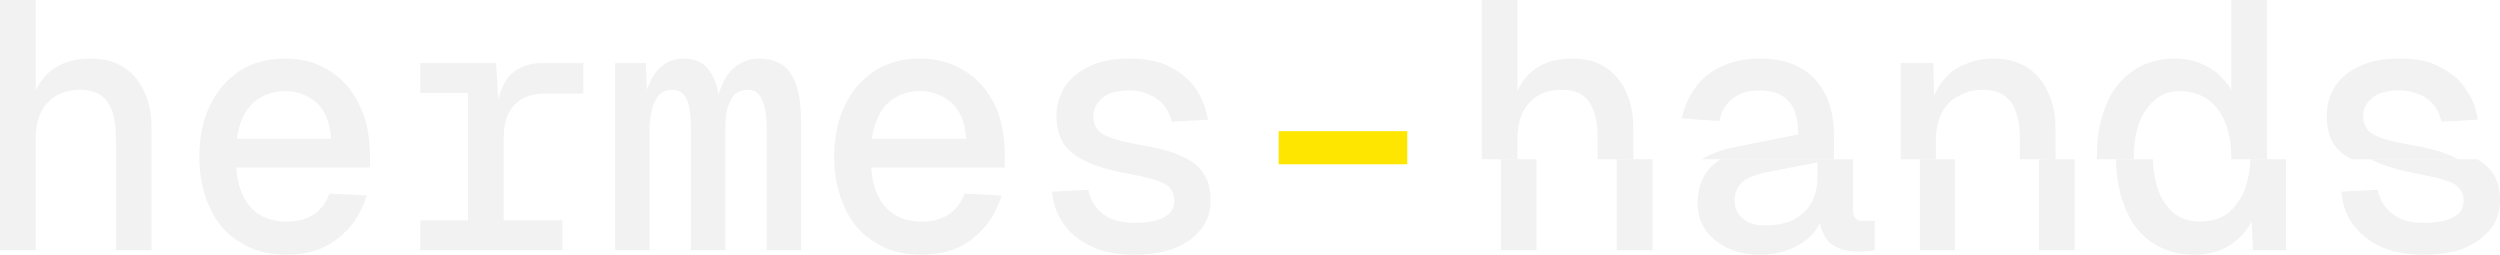
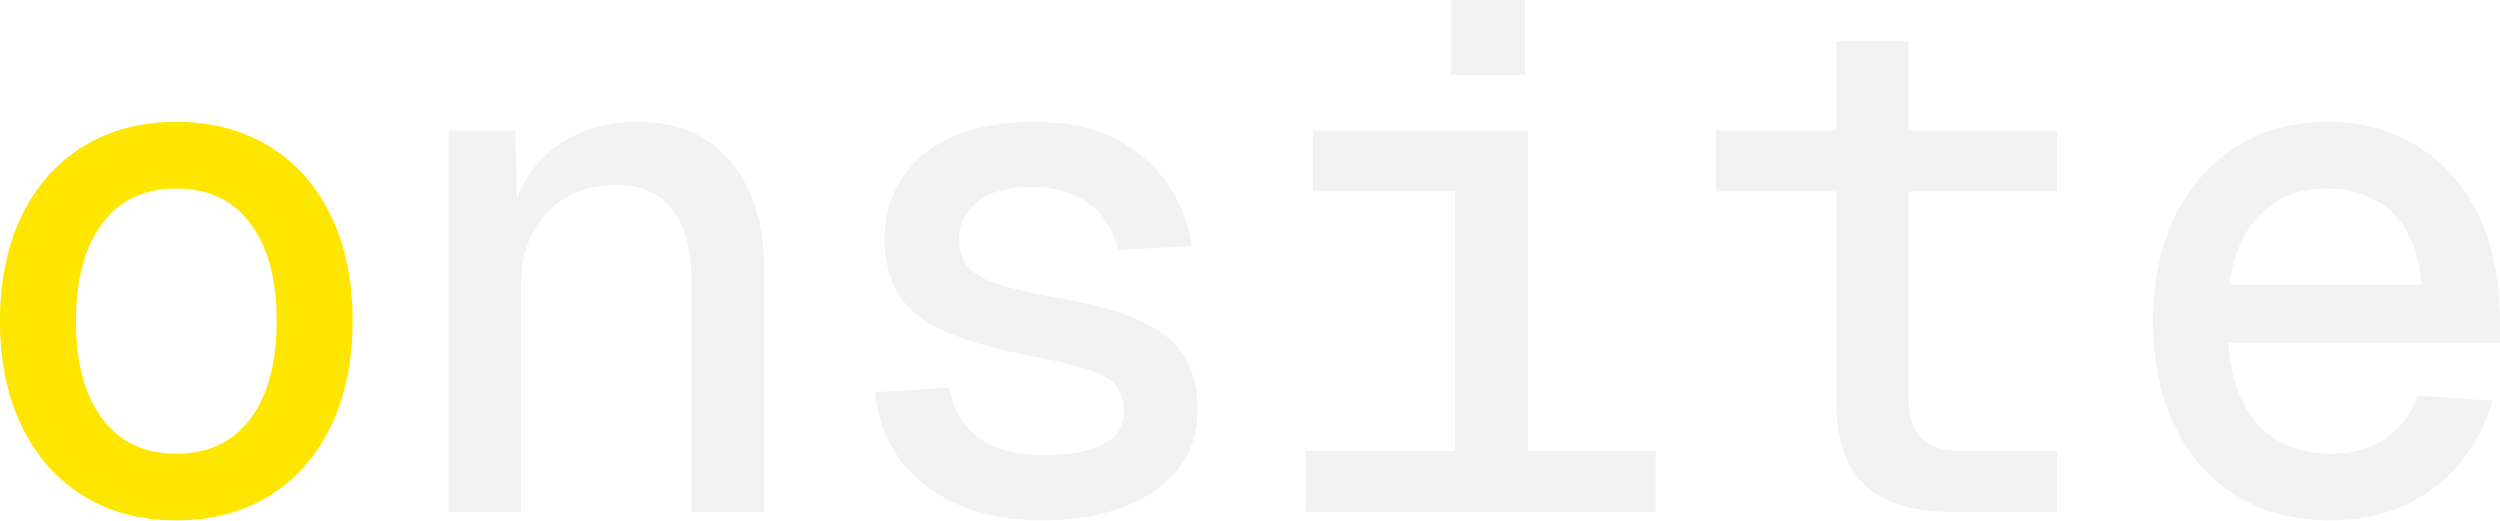
- <svg xmlns="http://www.w3.org/2000/svg" viewBox="0 0 392.6 40" role="img">
-   <defs>
-     <g id="hands">
-       <path d="M232.7 39.3L232.7 0L238.3 0L238.3 16.3L237.7 16.1           C238.1 14.5 238.7 13.2 239.6 12.2C240.5 11.1 241.6 10.4 242.8 9.9           C244.1 9.4 245.5 9.2 247 9.2C249.1 9.2 250.8 9.7 252.2 10.6           C253.6 11.6 254.7 12.9 255.4 14.5C256.2 16.2 256.5 18.2 256.5 20.3           L256.5 39.3L250.9 39.3L250.9 21.8C250.9 19.1 250.4 17.2 249.5 15.9           C248.6 14.7 247.2 14.1 245.3 14.1C243.2 14.1 241.5 14.7 240.2 16.1           C238.9 17.4 238.3 19.4 238.3 21.9L238.3 39.3ZM232.7 39.3" />
-       <path d="M273.4 40C271.6 40 269.9 39.7 268.4 39           C266.9 38.3 265.8 37.4 264.9 36.2C264 35 263.6 33.5 263.6 31.9           C263.6 29.4 264.4 27.4 265.9 26C267.4 24.6 269.8 23.6 272.9 23           L282.4 21.1C282.4 18.8 281.9 17 280.9 15.9           C279.9 14.8 278.4 14.2 276.4 14.2C274.6 14.2 273.1 14.6 272.1 15.5           C271 16.3 270.3 17.5 270 19L264.1 18.6           C264.7 15.8 266 13.5 268.1 11.8C270.3 10.1 273 9.2 276.4 9.2           C280.2 9.2 283 10.3 285 12.4C287 14.6 288 17.5 288 21.3L288 32.9           C288 33.6 288.1 34 288.4 34.3C288.7 34.6 289.1 34.7 289.7 34.7           L291.4 34.7L291.4 39.3C291.1 39.4 290.8 39.4 290.3 39.4           C289.8 39.5 289.3 39.5 288.8 39.5C287.5 39.5 286.4 39.3 285.4 38.8           C284.5 38.4 283.8 37.7 283.4 36.8C282.9 35.8 282.6 34.6 282.6 33.2           L283.4 33.2C283.2 34.5 282.6 35.6 281.7 36.7           C280.8 37.7 279.6 38.5 278.2 39.1C276.7 39.7 275.1 40 273.4 40Z           M274.2 35.4C276 35.4 277.5 35.1 278.7 34.5           C279.9 33.8 280.9 32.9 281.5 31.8C282.1 30.7 282.4 29.3 282.4 27.8           L282.4 25.5L274.2 27.1C272.4 27.5 271.2 28 270.5 28.7           C269.8 29.4 269.4 30.3 269.4 31.5C269.4 32.7 269.8 33.6 270.7 34.3           C271.5 35.1 272.7 35.4 274.2 35.4ZM274.2 35.4" />
-       <path d="M298.5 39.3L298.5 9.9L303.6 9.9L303.8 17.6L303.2 17.1           C303.5 15.3 304.2 13.8 305.1 12.7C306.1 11.5 307.2 10.6 308.6 10.1           C310 9.5 311.4 9.2 313 9.2C315.2 9.2 317 9.7 318.5 10.7           C319.9 11.6 321 13 321.7 14.7C322.5 16.3 322.8 18.2 322.8 20.3           L322.8 39.3L317.2 39.3L317.2 21.8C317.2 19.2 316.7 17.3 315.8 16           C314.8 14.7 313.3 14.1 311.4 14.1C310 14.1 308.8 14.4 307.7 15           C306.6 15.5 305.7 16.4 305 17.6C304.4 18.8 304 20.2 304 21.9           L304 39.3ZM298.5 39.3" />
-       <path d="M341.6 40C339 40 336.9 39.4 335 38.1           C333.2 36.9 331.7 35.1 330.8 32.8C329.8 30.5 329.3 27.8 329.3 24.6           C329.3 21.4 329.8 18.7 330.8 16.4C331.7 14.1 333.2 12.3 335 11.1           C336.9 9.8 339 9.2 341.6 9.2C343.2 9.2 344.6 9.5 345.9 10.1           C347.2 10.7 348.3 11.4 349.1 12.4C350 13.3 350.6 14.3 350.9 15.3           L350.4 16.5L350.4 0L356 0L356 39.3L350.8 39.3L350.5 32.3           L351.2 33.2C350.8 34.6 350.1 35.8 349.2 36.8           C348.3 37.8 347.2 38.6 345.9 39.2C344.6 39.7 343.2 40 341.6 40Z           M342.5 34.8C344.1 34.8 345.5 34.4 346.7 33.6           C347.8 32.8 348.7 31.6 349.4 30.1C350 28.5 350.4 26.7 350.4 24.6           C350.4 22.4 350 20.6 349.4 19.1C348.7 17.5 347.8 16.4 346.7 15.6           C345.5 14.8 344 14.3 342.4 14.3C340.1 14.3 338.4 15.3 337.1 17.1           C335.8 18.9 335.1 21.4 335.1 24.6C335.1 27.8 335.8 30.3 337.1 32.1           C338.4 33.9 340.2 34.8 342.5 34.8ZM342.5 34.8" />
-       <path d="M377.6 40C374.9 40 372.7 39.6 370.8 38.7           C368.9 37.8 367.5 36.6 366.4 35.1C365.4 33.6 364.8 31.9 364.7 30.1           L370.4 29.8C370.7 31.3 371.4 32.6 372.6 33.5           C373.8 34.5 375.4 35 377.6 35C379.7 35 381.2 34.7 382.3 34.1           C383.3 33.6 383.9 32.7 383.9 31.5C383.9 30.8 383.7 30.2 383.3 29.7           C383 29.2 382.3 28.7 381.2 28.4C380.2 28 378.7 27.7 376.8 27.3           C373.9 26.8 371.6 26.1 369.9 25.3C368.3 24.6 367.1 23.6 366.4 22.5           C365.7 21.3 365.4 19.9 365.4 18.2C365.4 16.5 365.8 15 366.7 13.6           C367.5 12.3 368.8 11.2 370.5 10.4C372.2 9.6 374.3 9.2 376.8 9.2           C379.5 9.2 381.6 9.6 383.3 10.6C385 11.5 386.4 12.6 387.3 14.1           C388.3 15.5 388.9 17.1 389.1 18.8L383.4 19.1           C383.2 18.2 382.8 17.3 382.3 16.6C381.7 15.9 381 15.3 380.1 14.9           C379.1 14.5 378.1 14.2 376.8 14.2C374.9 14.2 373.4 14.6 372.5 15.4           C371.6 16.2 371.1 17.1 371.1 18.2C371.1 19.1 371.4 19.8 371.8 20.4           C372.2 20.9 373 21.3 374 21.7C375.1 22 376.5 22.4 378.2 22.7           C381.2 23.2 383.5 23.8 385.2 24.6C386.8 25.3 387.9 26.3 388.6 27.4           C389.3 28.5 389.6 29.8 389.6 31.5C389.6 33.2 389.1 34.8 388.1 36           C387 37.3 385.6 38.3 383.9 39C382.1 39.7 380 40 377.6 40ZM377.6 40" />
-     </g>
-     <clipPath id="top">
-       <rect width="392.6" height="25" />
-     </clipPath>
-     <clipPath id="foot">
-       <rect y="25" width="392.6" height="15" />
-     </clipPath>
-   </defs>
-   <g fill="#f2f2f2">
-     <path d="M0 39.3L0 0L5.6 0L5.6 16.3L5 16.1C5.4 14.5 6 13.2 6.9 12.2         C7.8 11.1 8.9 10.4 10.1 9.9C11.4 9.4 12.8 9.2 14.3 9.2         C16.4 9.2 18.1 9.7 19.5 10.6C21 11.6 22 12.9 22.7 14.5         C23.5 16.2 23.8 18.2 23.8 20.3L23.8 39.3L18.2 39.3L18.2 21.8         C18.2 19.1 17.8 17.2 16.8 15.9C15.9 14.7 14.5 14.1 12.6 14.1         C10.5 14.1 8.8 14.7 7.5 16.1C6.2 17.4 5.6 19.4 5.6 21.9L5.6 39.3Z         M0 39.3" />
-     <path d="M45 40C42.2 40 39.8 39.4 37.8 38.1C35.7 36.9 34.1 35.1 33 32.7         C31.9 30.4 31.3 27.7 31.3 24.6C31.3 21.5 31.9 18.8 33 16.5         C34.1 14.2 35.7 12.4 37.7 11.1C39.7 9.8 42.1 9.2 44.8 9.2         C47.4 9.2 49.7 9.8 51.7 11.1C53.7 12.3 55.3 14.1 56.4 16.4         C57.6 18.7 58.1 21.5 58.1 24.7L58.1 26.3L37.1 26.3         C37.3 29.1 38.1 31.2 39.5 32.7C40.9 34.1 42.7 34.8 45 34.8         C46.8 34.8 48.2 34.4 49.4 33.6C50.5 32.8 51.3 31.7 51.7 30.4         L57.6 30.7C56.7 33.6 55.2 35.8 53 37.5C50.8 39.2 48.2 40 45 40Z         M37.2 21.8L52 21.8C51.8 19.3 51.1 17.4 49.8 16.2         C48.4 15 46.8 14.3 44.8 14.3C42.7 14.3 41 15 39.7 16.2         C38.4 17.5 37.5 19.3 37.2 21.8ZM37.2 21.8" />
-     <path d="M66 39.3L66 34.6L76 34.6L73.5 37.2L73.5 12L76 14.6L66 14.6L66 9.9         L77.9 9.9L78.4 18.1L77.9 17.7C78.2 15.1 78.9 13.1 80.1 11.8         C81.4 10.5 83.1 9.9 85.3 9.9L91.6 9.9L91.6 14.7L85.5 14.7         C84.1 14.7 83 15 82 15.5C81 16.1 80.3 16.9 79.8 17.9         C79.3 19 79.1 20.3 79.1 21.8L79.1 37.2L76.5 34.6L88.3 34.6L88.3 39.3         ZM66 39.3" />
-     <path d="M96.6 39.3L96.6 9.9L101.4 9.9L101.7 16.5L101.1 16.3         C101.4 14.1 102.2 12.3 103.2 11.1C104.3 9.8 105.7 9.2 107.4 9.2         C109.1 9.2 110.5 9.8 111.4 11.1C112.3 12.3 112.9 14.2 113.1 16.7         L112.5 16.7C112.8 14.3 113.6 12.5 114.7 11.2         C115.9 9.9 117.4 9.2 119.2 9.2C121.5 9.2 123.2 10 124.2 11.6         C125.3 13.2 125.8 15.8 125.8 19.4L125.8 39.3L120.4 39.3L120.4 20.4         C120.4 18 120.1 16.4 119.6 15.5C119.1 14.5 118.4 14.1 117.3 14.1         C116.7 14.1 116.1 14.3 115.5 14.7C115 15.2 114.6 15.9 114.3 16.8         C114 17.8 113.9 19 113.9 20.5L113.9 39.3L108.5 39.3L108.5 20.4         C108.5 18.1 108.3 16.5 107.8 15.5C107.4 14.6 106.6 14.1 105.5 14.1         C104.8 14.1 104.2 14.3 103.7 14.7C103.2 15.2 102.8 15.9 102.5 16.8         C102.2 17.8 102 19 102 20.5L102 39.3ZM96.6 39.3" />
-     <path d="M144.7 40C141.9 40 139.5 39.4 137.5 38.1         C135.4 36.9 133.8 35.1 132.7 32.7C131.6 30.4 131 27.7 131 24.6         C131 21.5 131.6 18.8 132.7 16.5C133.8 14.2 135.4 12.4 137.4 11.1         C139.4 9.8 141.8 9.2 144.5 9.2C147.1 9.2 149.4 9.8 151.4 11.1         C153.5 12.3 155 14.1 156.2 16.4C157.3 18.7 157.8 21.5 157.8 24.7         L157.8 26.3L136.8 26.3C137 29.1 137.8 31.2 139.2 32.7         C140.6 34.1 142.4 34.8 144.8 34.8C146.5 34.8 147.9 34.4 149.1 33.6         C150.2 32.8 151 31.7 151.5 30.4L157.3 30.7         C156.4 33.6 154.9 35.8 152.7 37.5C150.6 39.2 147.9 40 144.7 40Z         M136.9 21.8L151.7 21.8C151.6 19.3 150.8 17.4 149.5 16.2         C148.1 15 146.5 14.3 144.5 14.3C142.4 14.3 140.7 15 139.4 16.2         C138.1 17.5 137.3 19.3 136.9 21.8ZM136.9 21.8" />
-     <path d="M178.1 40C175.5 40 173.2 39.6 171.4 38.7         C169.5 37.8 168 36.6 167 35.1C165.9 33.6 165.4 31.9 165.2 30.1         L170.9 29.8C171.2 31.3 171.9 32.6 173.1 33.5         C174.3 34.5 176 35 178.2 35C180.2 35 181.8 34.7 182.8 34.1         C183.9 33.6 184.4 32.7 184.4 31.5C184.4 30.8 184.2 30.2 183.9 29.7         C183.5 29.2 182.8 28.7 181.8 28.4C180.8 28 179.3 27.7 177.3 27.3         C174.4 26.8 172.1 26.1 170.5 25.3C168.9 24.6 167.7 23.6 167 22.5         C166.3 21.3 165.9 19.9 165.9 18.2C165.9 16.5 166.4 15 167.2 13.6         C168.1 12.3 169.4 11.2 171.1 10.4C172.8 9.6 174.9 9.2 177.4 9.2         C180 9.2 182.2 9.6 183.9 10.6C185.6 11.5 186.9 12.6 187.9 14.1         C188.8 15.5 189.4 17.1 189.7 18.8L184 19.1         C183.8 18.2 183.4 17.3 182.8 16.6C182.3 15.9 181.5 15.3 180.6 14.9         C179.7 14.5 178.6 14.2 177.4 14.2C175.4 14.2 174 14.6 173.1 15.4         C172.2 16.2 171.7 17.1 171.7 18.2C171.7 19.1 171.9 19.8 172.4 20.4         C172.8 20.9 173.5 21.3 174.6 21.7C175.6 22 177 22.4 178.8 22.7         C181.8 23.2 184.1 23.8 185.7 24.6C187.3 25.3 188.5 26.3 189.1 27.4         C189.8 28.5 190.1 29.8 190.1 31.5C190.1 33.2 189.6 34.8 188.6 36         C187.6 37.3 186.2 38.3 184.4 39C182.6 39.7 180.5 40 178.1 40Z         M178.1 40" />
-   </g>
-   <path fill="#ffe600" d="M200.8 25.8L200.8 20.6L221 20.6L221 25.8ZM200.8 25.8" />
-   <use href="#hands" fill="#f2f2f2" clip-path="url(#top)" />
-   <g transform="translate(3 0)">
-     <use href="#hands" fill="#f2f2f2" clip-path="url(#foot)" />
-   </g>
+ <svg xmlns="http://www.w3.org/2000/svg" viewBox="0 0 139.52 29.04" role="img">
+   <path fill="#ffe600" d="M9.84 29.04Q6.88 29.04 4.66 27.68Q2.44 26.32 1.22 23.8Q0 21.28 0 17.92Q0 14.52 1.22 12.02Q2.44 9.52 4.66 8.16Q6.88 6.8 9.84 6.8Q12.8 6.8 15.02 8.16Q17.24 9.52 18.46 12.02Q19.68 14.52 19.68 17.92Q19.68 21.28 18.46 23.8Q17.24 26.32 15.02 27.68Q12.8 29.04 9.84 29.04ZM9.84 25.32Q12.52 25.32 13.98 23.36Q15.44 21.4 15.44 17.92Q15.44 14.44 13.98 12.48Q12.52 10.52 9.84 10.52Q7.16 10.52 5.7 12.48Q4.24 14.44 4.24 17.92Q4.24 21.4 5.7 23.36Q7.16 25.32 9.84 25.32Z" />
+   <path fill="#f2f2f2" d="M25.04 28.56V7.28H28.76L28.88 12.84L28.44 12.52Q28.84 10.56 29.86 9.3Q30.88 8.04 32.36 7.42Q33.84 6.8 35.52 6.8Q37.92 6.8 39.48 7.86Q41.04 8.92 41.84 10.74Q42.64 12.56 42.64 14.84V28.56H38.6V15.88Q38.6 13.12 37.54 11.72Q36.48 10.32 34.36 10.32Q32.88 10.32 31.7 10.96Q30.52 11.6 29.8 12.86Q29.08 14.12 29.08 15.96V28.56H25.04ZM58.16 29.04Q55.32 29.04 53.28 28.08Q51.24 27.12 50.12 25.5Q49 23.88 48.84 21.88L52.96 21.64Q53.28 23.36 54.56 24.38Q55.84 25.4 58.2 25.4Q60.4 25.4 61.56 24.8Q62.72 24.2 62.72 22.92Q62.72 22.12 62.32 21.58Q61.92 21.04 60.82 20.66Q59.72 20.28 57.6 19.88Q54.44 19.28 52.66 18.46Q50.88 17.64 50.12 16.38Q49.36 15.12 49.36 13.32Q49.36 11.48 50.3 10Q51.24 8.52 53.08 7.66Q54.92 6.8 57.64 6.8Q60.48 6.8 62.32 7.78Q64.16 8.76 65.2 10.32Q66.24 11.88 66.52 13.72L62.4 13.96Q62.16 12.92 61.56 12.14Q60.96 11.36 59.96 10.9Q58.96 10.44 57.64 10.44Q55.52 10.44 54.52 11.28Q53.52 12.12 53.52 13.32Q53.52 14.28 54 14.86Q54.48 15.44 55.6 15.82Q56.72 16.2 58.64 16.56Q61.88 17.08 63.64 17.9Q65.4 18.72 66.12 19.92Q66.84 21.12 66.84 22.88Q66.84 24.8 65.74 26.18Q64.64 27.56 62.7 28.3Q60.76 29.04 58.16 29.04ZM72.88 28.56V25.16H81.2V8.84L83.08 10.68H73.28V7.28H85.28V25.16H92.4V28.56H85.28H81.2H72.88ZM80.96 4.2V0H85.12V4.2H80.96ZM108.88 28.56Q105.64 28.56 104.06 27.06Q102.48 25.56 102.48 22.44V2.28H106.52V22.24Q106.52 23.72 107.22 24.44Q107.92 25.16 109.32 25.16H114.8V28.56H108.88ZM95.76 10.68V7.28H114.8V10.68H95.76ZM130.04 29.04Q127.04 29.04 124.82 27.68Q122.6 26.32 121.38 23.8Q120.16 21.28 120.16 17.92Q120.16 14.56 121.38 12.08Q122.6 9.6 124.78 8.2Q126.96 6.8 129.92 6.8Q132.72 6.8 134.9 8.14Q137.08 9.48 138.3 11.98Q139.52 14.48 139.52 18V19.12H124.36Q124.56 22.16 126.06 23.74Q127.56 25.32 130.08 25.32Q131.96 25.32 133.2 24.42Q134.44 23.52 134.92 22.08L139.12 22.36Q138.2 25.4 135.84 27.22Q133.48 29.04 130.04 29.04ZM124.4 15.88H135.12Q134.92 13.16 133.48 11.84Q132.04 10.52 129.88 10.52Q127.64 10.52 126.22 11.88Q124.8 13.24 124.4 15.88Z" />
</svg>
